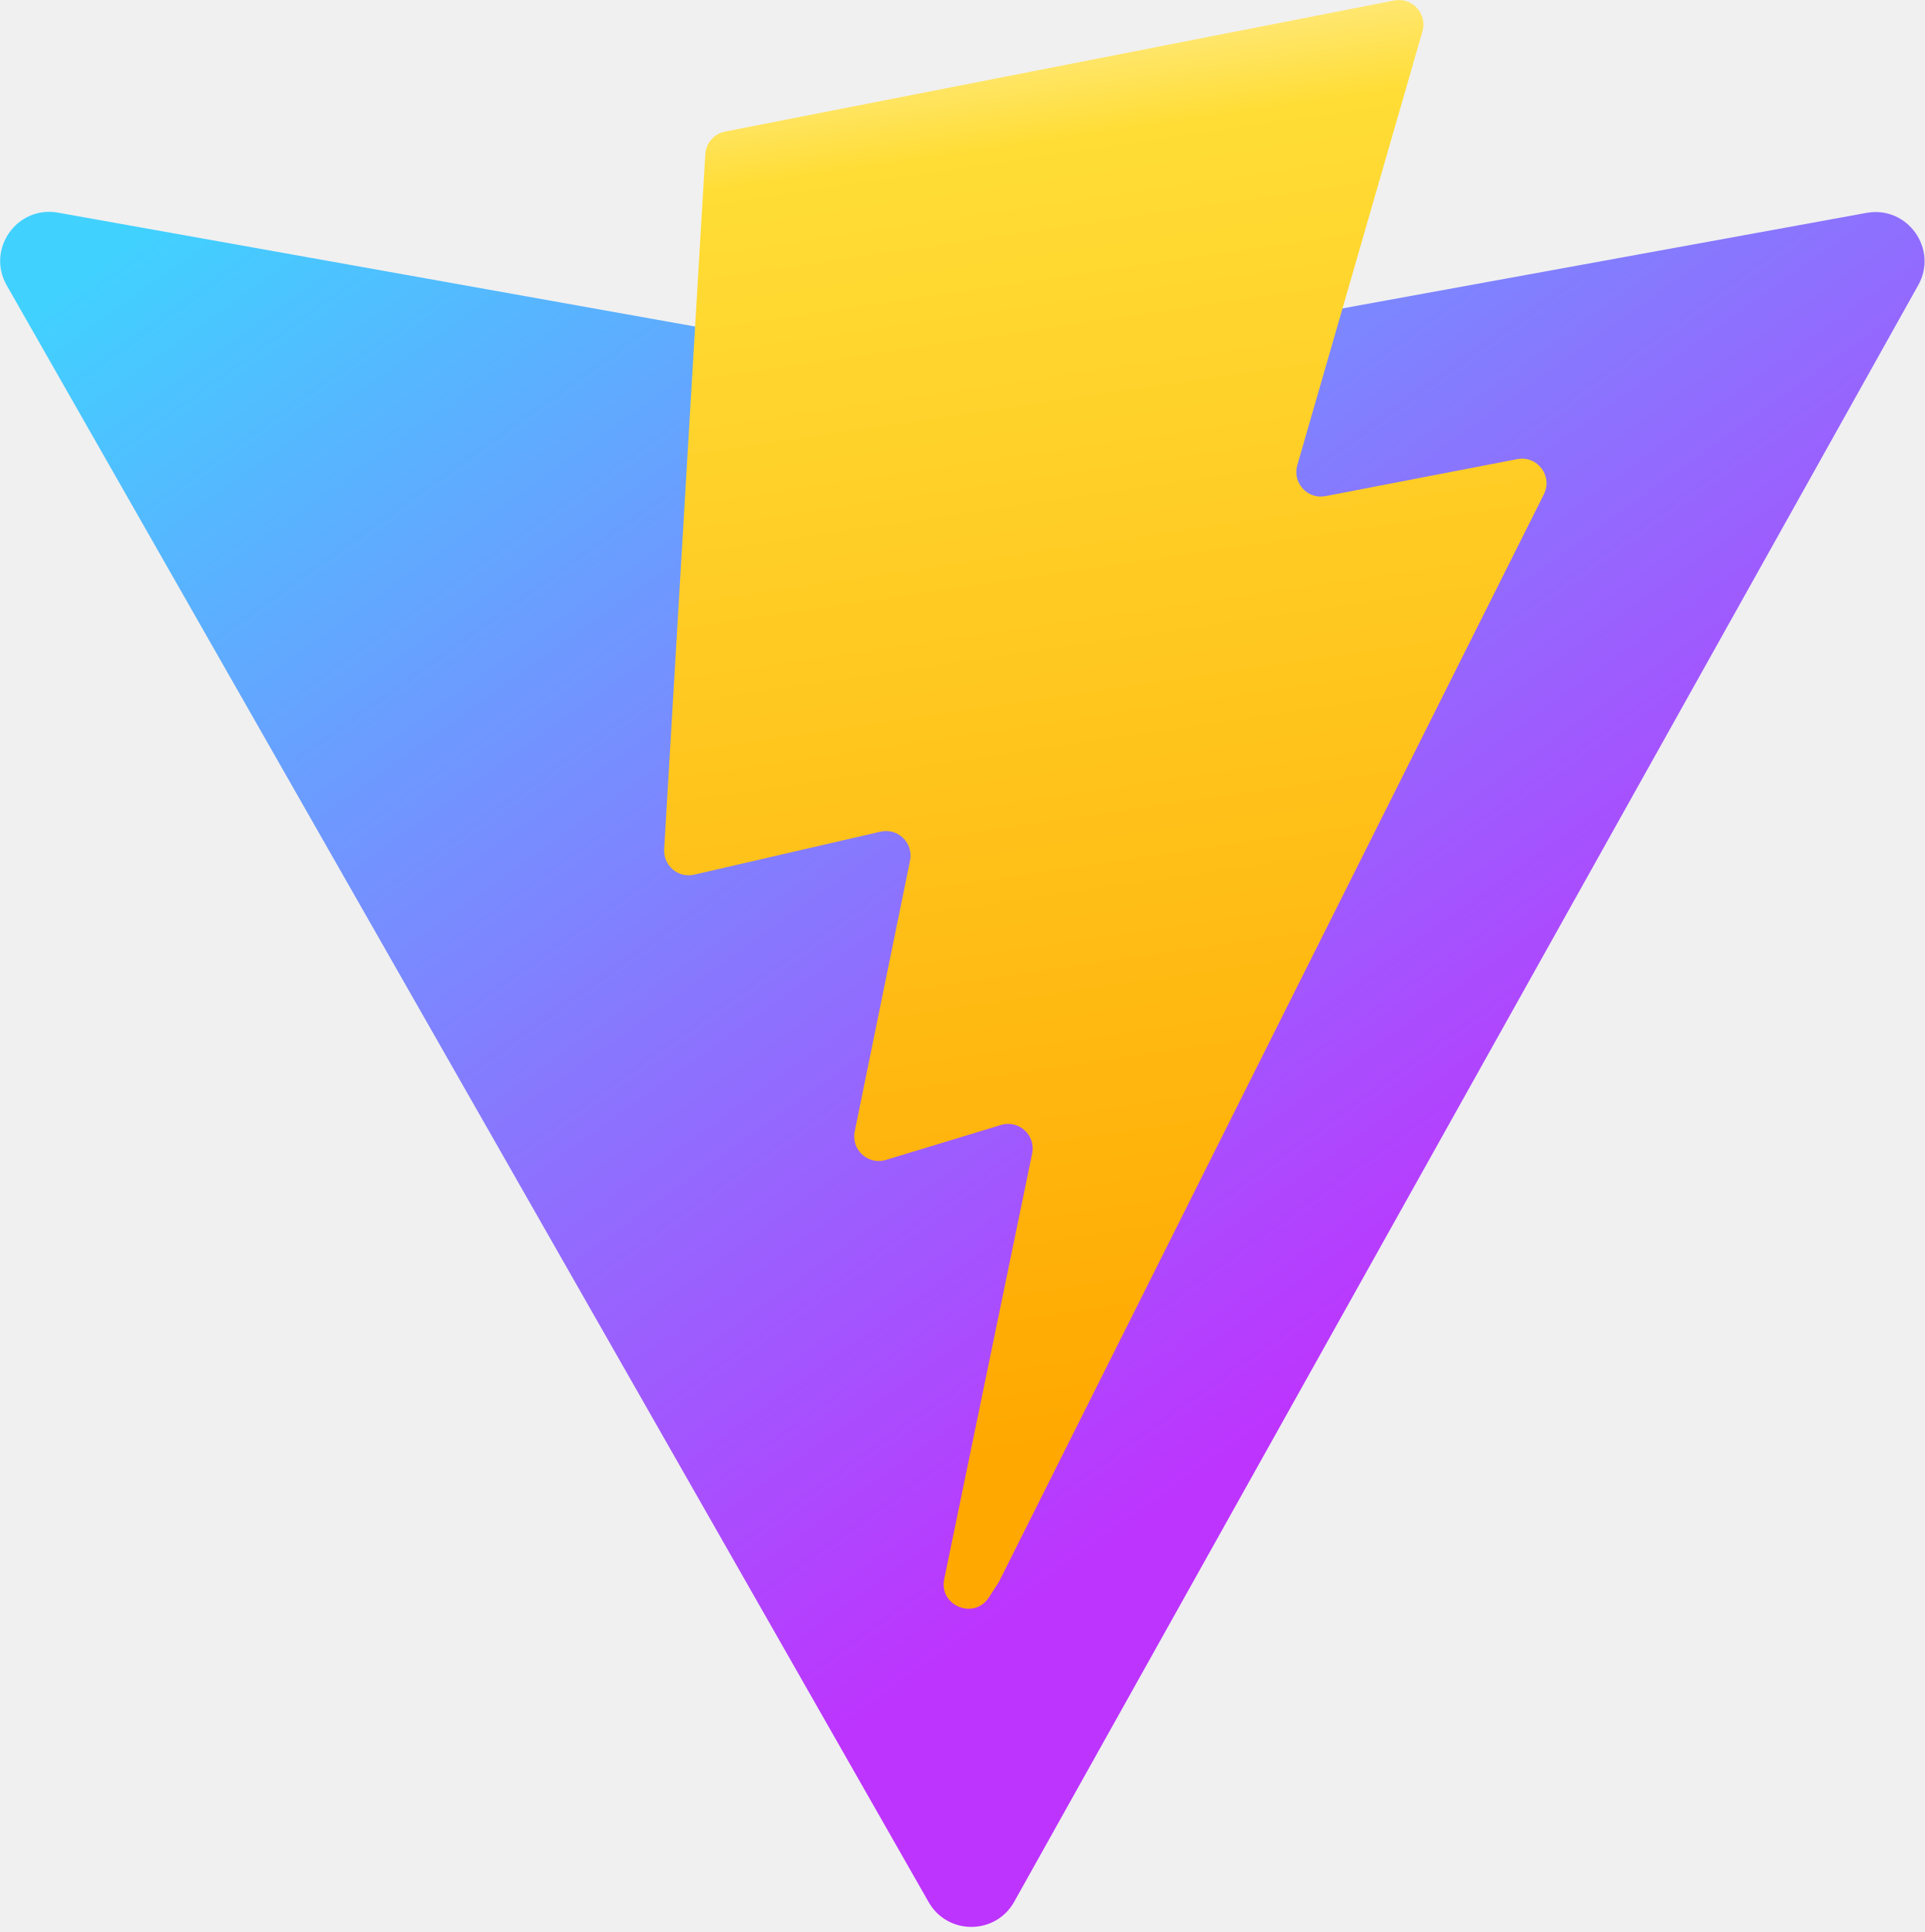
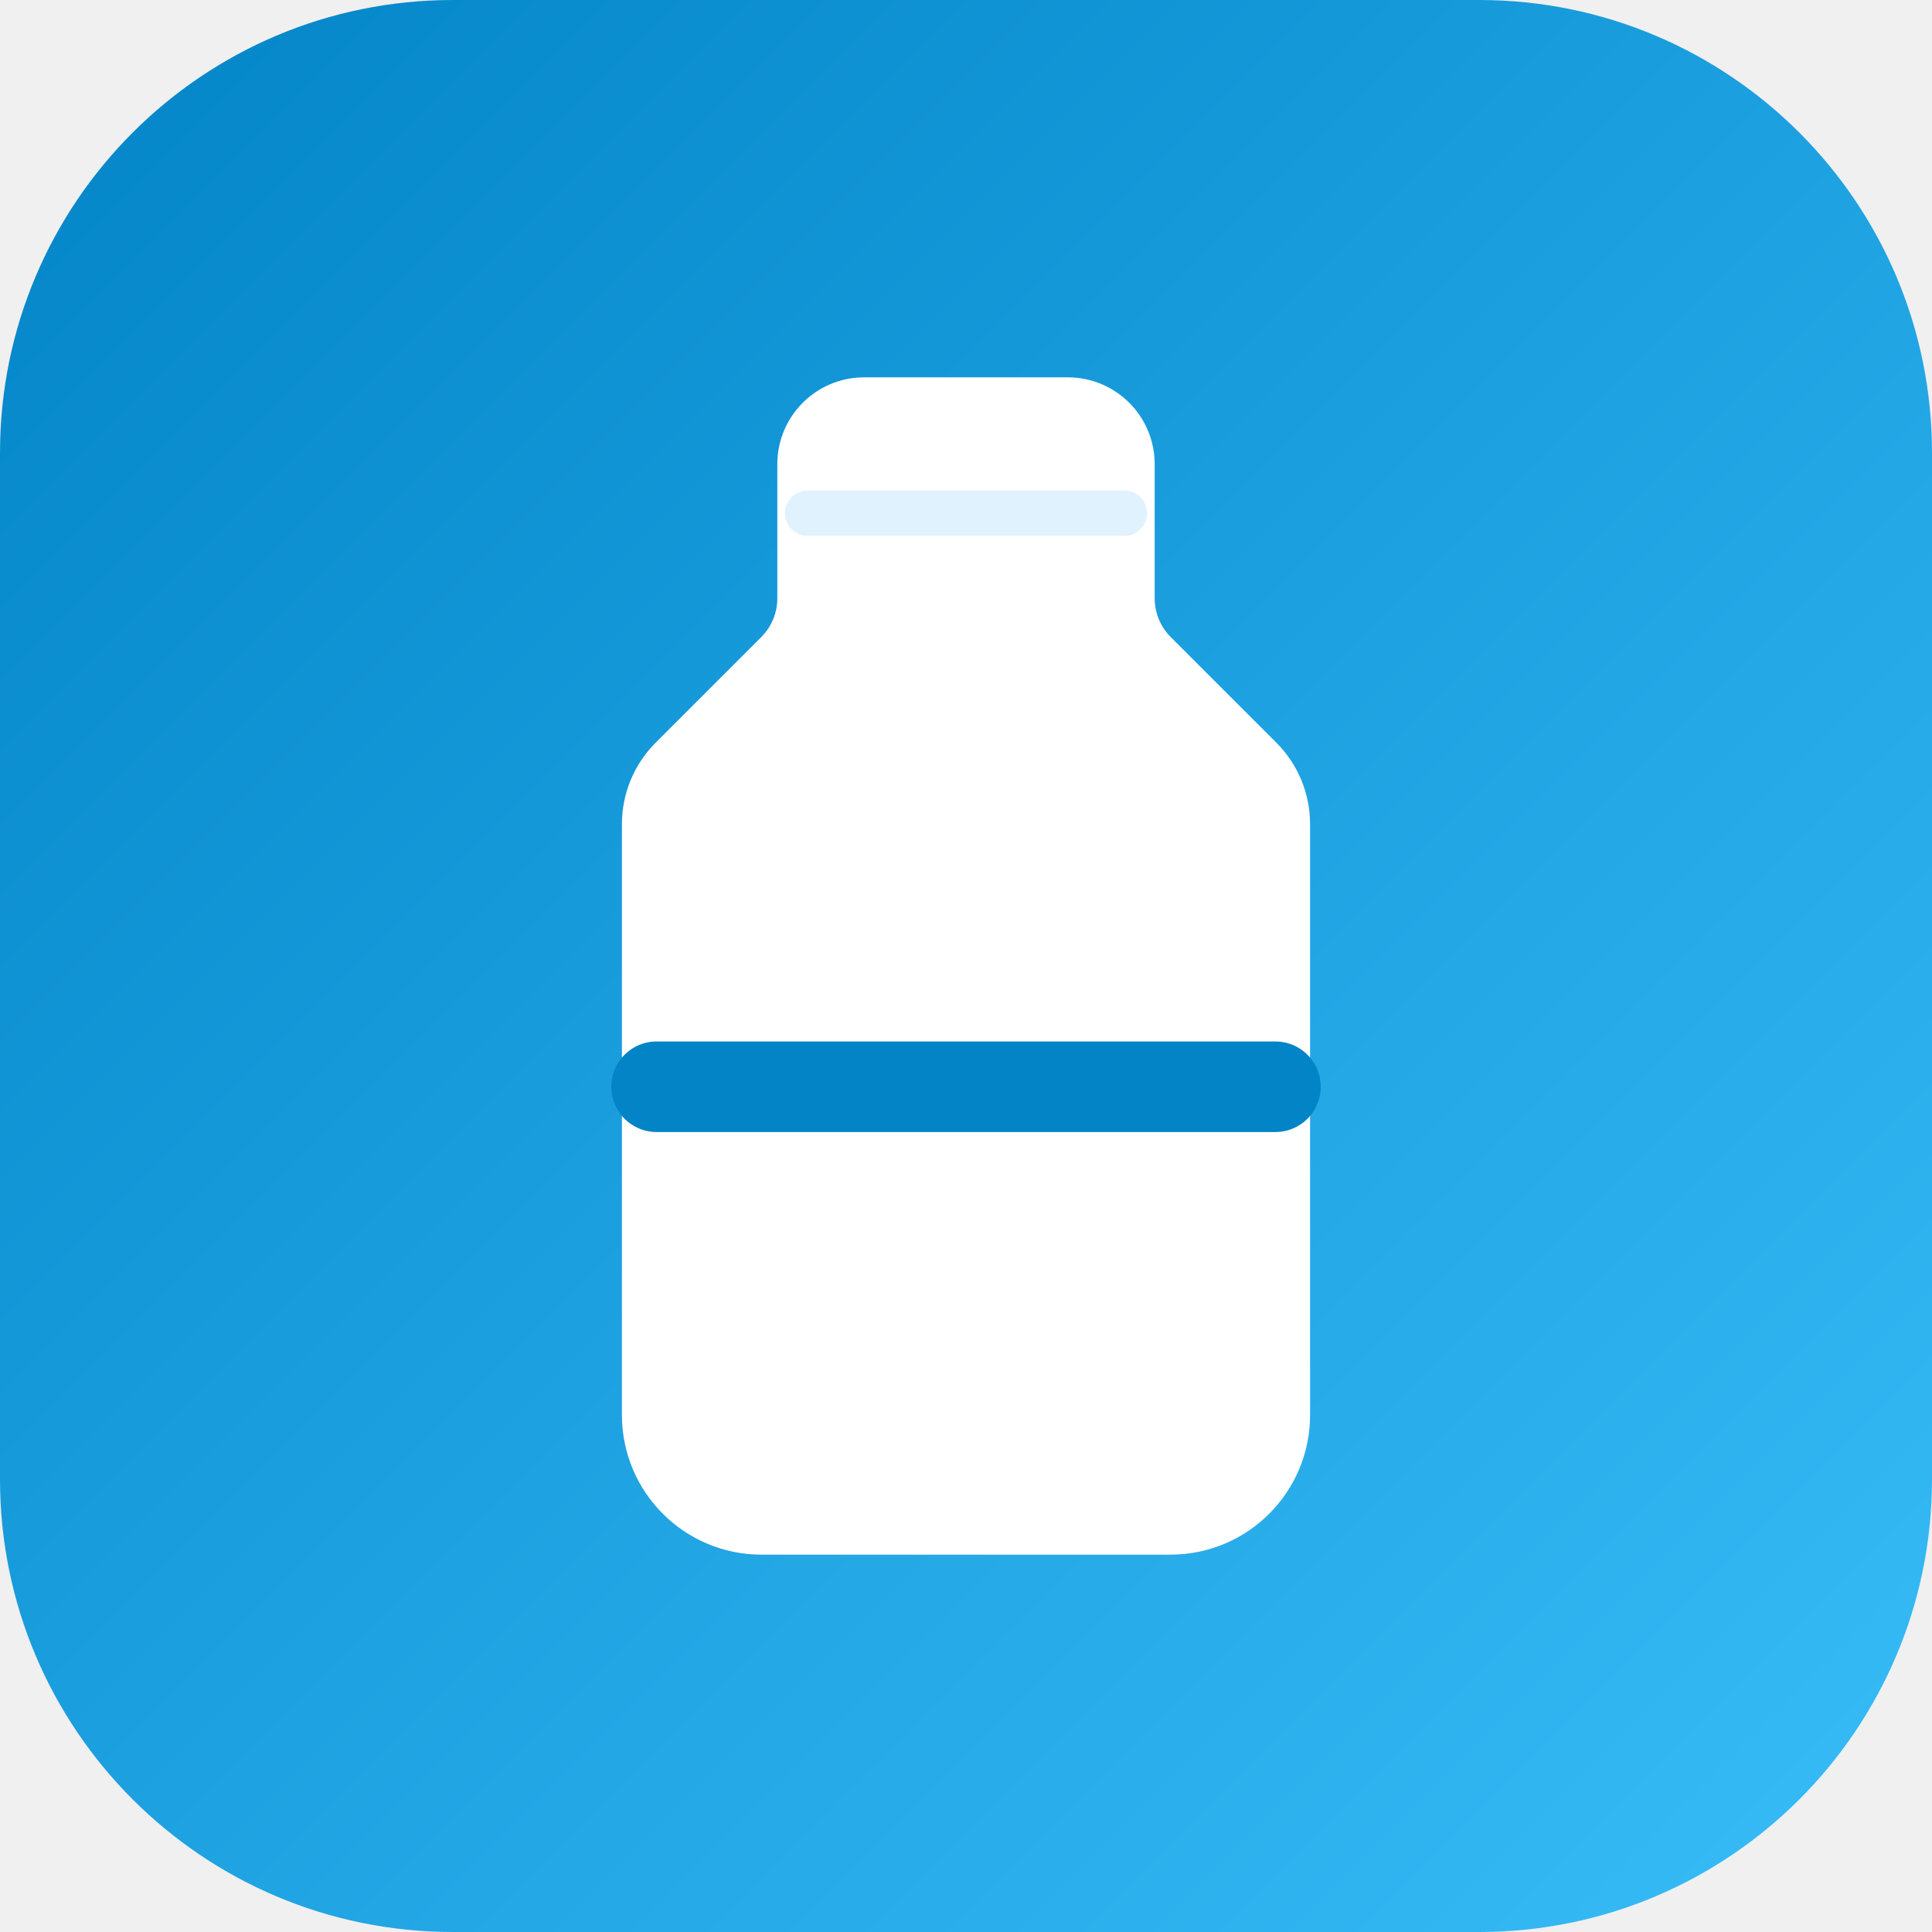
- <svg xmlns="http://www.w3.org/2000/svg" aria-hidden="true" role="img" class="iconify iconify--logos" width="31.88" height="32" preserveAspectRatio="xMidYMid meet" viewBox="0 0 256 257">
+ <svg xmlns="http://www.w3.org/2000/svg" width="256" height="256" viewBox="0 0 256 256" fill="none">
+   <rect width="256" height="256" rx="60" fill="url(#paint0_linear)" />
+   <path d="M141.5 54H114.5C110.358 54 107 57.358 107 61.5V79.284C107 82.268 105.814 85.129 103.704 87.24L89.704 101.24C87.594 103.35 86.408 106.212 86.408 109.196V187.5C86.408 195.508 92.9 202 100.908 202H155.092C163.1 202 169.592 195.508 169.592 187.5V109.196C169.592 106.212 168.406 103.35 166.296 101.24L152.296 87.24C150.186 85.129 149 82.268 149 79.284V61.5C149 57.358 145.642 54 141.5 54Z" fill="white" stroke="white" stroke-width="8" stroke-linejoin="round" />
+   <path d="M107 68H149" stroke="#E0F2FE" stroke-width="6" stroke-linecap="round" />
+   <path d="M87 144H169" stroke="#0284C7" stroke-width="12" stroke-linecap="round" />
  <defs>
-     <linearGradient id="IconifyId1813088fe1fbc01fb466" x1="-.828%" x2="57.636%" y1="7.652%" y2="78.411%">
-       <stop offset="0%" stop-color="#41D1FF" />
-       <stop offset="100%" stop-color="#BD34FE" />
-     </linearGradient>
-     <linearGradient id="IconifyId1813088fe1fbc01fb467" x1="43.376%" x2="50.316%" y1="2.242%" y2="89.03%">
-       <stop offset="0%" stop-color="#FFEA83" />
-       <stop offset="8.333%" stop-color="#FFDD35" />
-       <stop offset="100%" stop-color="#FFA800" />
+     <linearGradient id="paint0_linear" x1="0" y1="0" x2="256" y2="256" gradientUnits="userSpaceOnUse">
+       <stop stop-color="#0284C7" />
+       <stop offset="1" stop-color="#38BDF8" />
    </linearGradient>
  </defs>
-   <path fill="url(#IconifyId1813088fe1fbc01fb466)" d="M255.153 37.938L134.897 252.976c-2.483 4.44-8.862 4.466-11.382.048L.875 37.958c-2.746-4.814 1.371-10.646 6.827-9.67l120.385 21.517a6.537 6.537 0 0 0 2.322-.004l117.867-21.483c5.438-.991 9.574 4.796 6.877 9.62Z" />
-   <path fill="url(#IconifyId1813088fe1fbc01fb467)" d="M185.432.063L96.44 17.501a3.268 3.268 0 0 0-2.634 3.014l-5.474 92.456a3.268 3.268 0 0 0 3.997 3.378l24.777-5.718c2.318-.535 4.413 1.507 3.936 3.838l-7.361 36.047c-.495 2.426 1.782 4.5 4.151 3.78l15.304-4.649c2.372-.72 4.652 1.36 4.15 3.788l-11.698 56.621c-.732 3.542 3.979 5.473 5.943 2.437l1.313-2.028l72.516-144.72c1.215-2.423-.88-5.186-3.54-4.672l-25.505 4.922c-2.396.462-4.435-1.77-3.759-4.114l16.646-57.705c.677-2.35-1.37-4.583-3.769-4.113Z" />
</svg>
